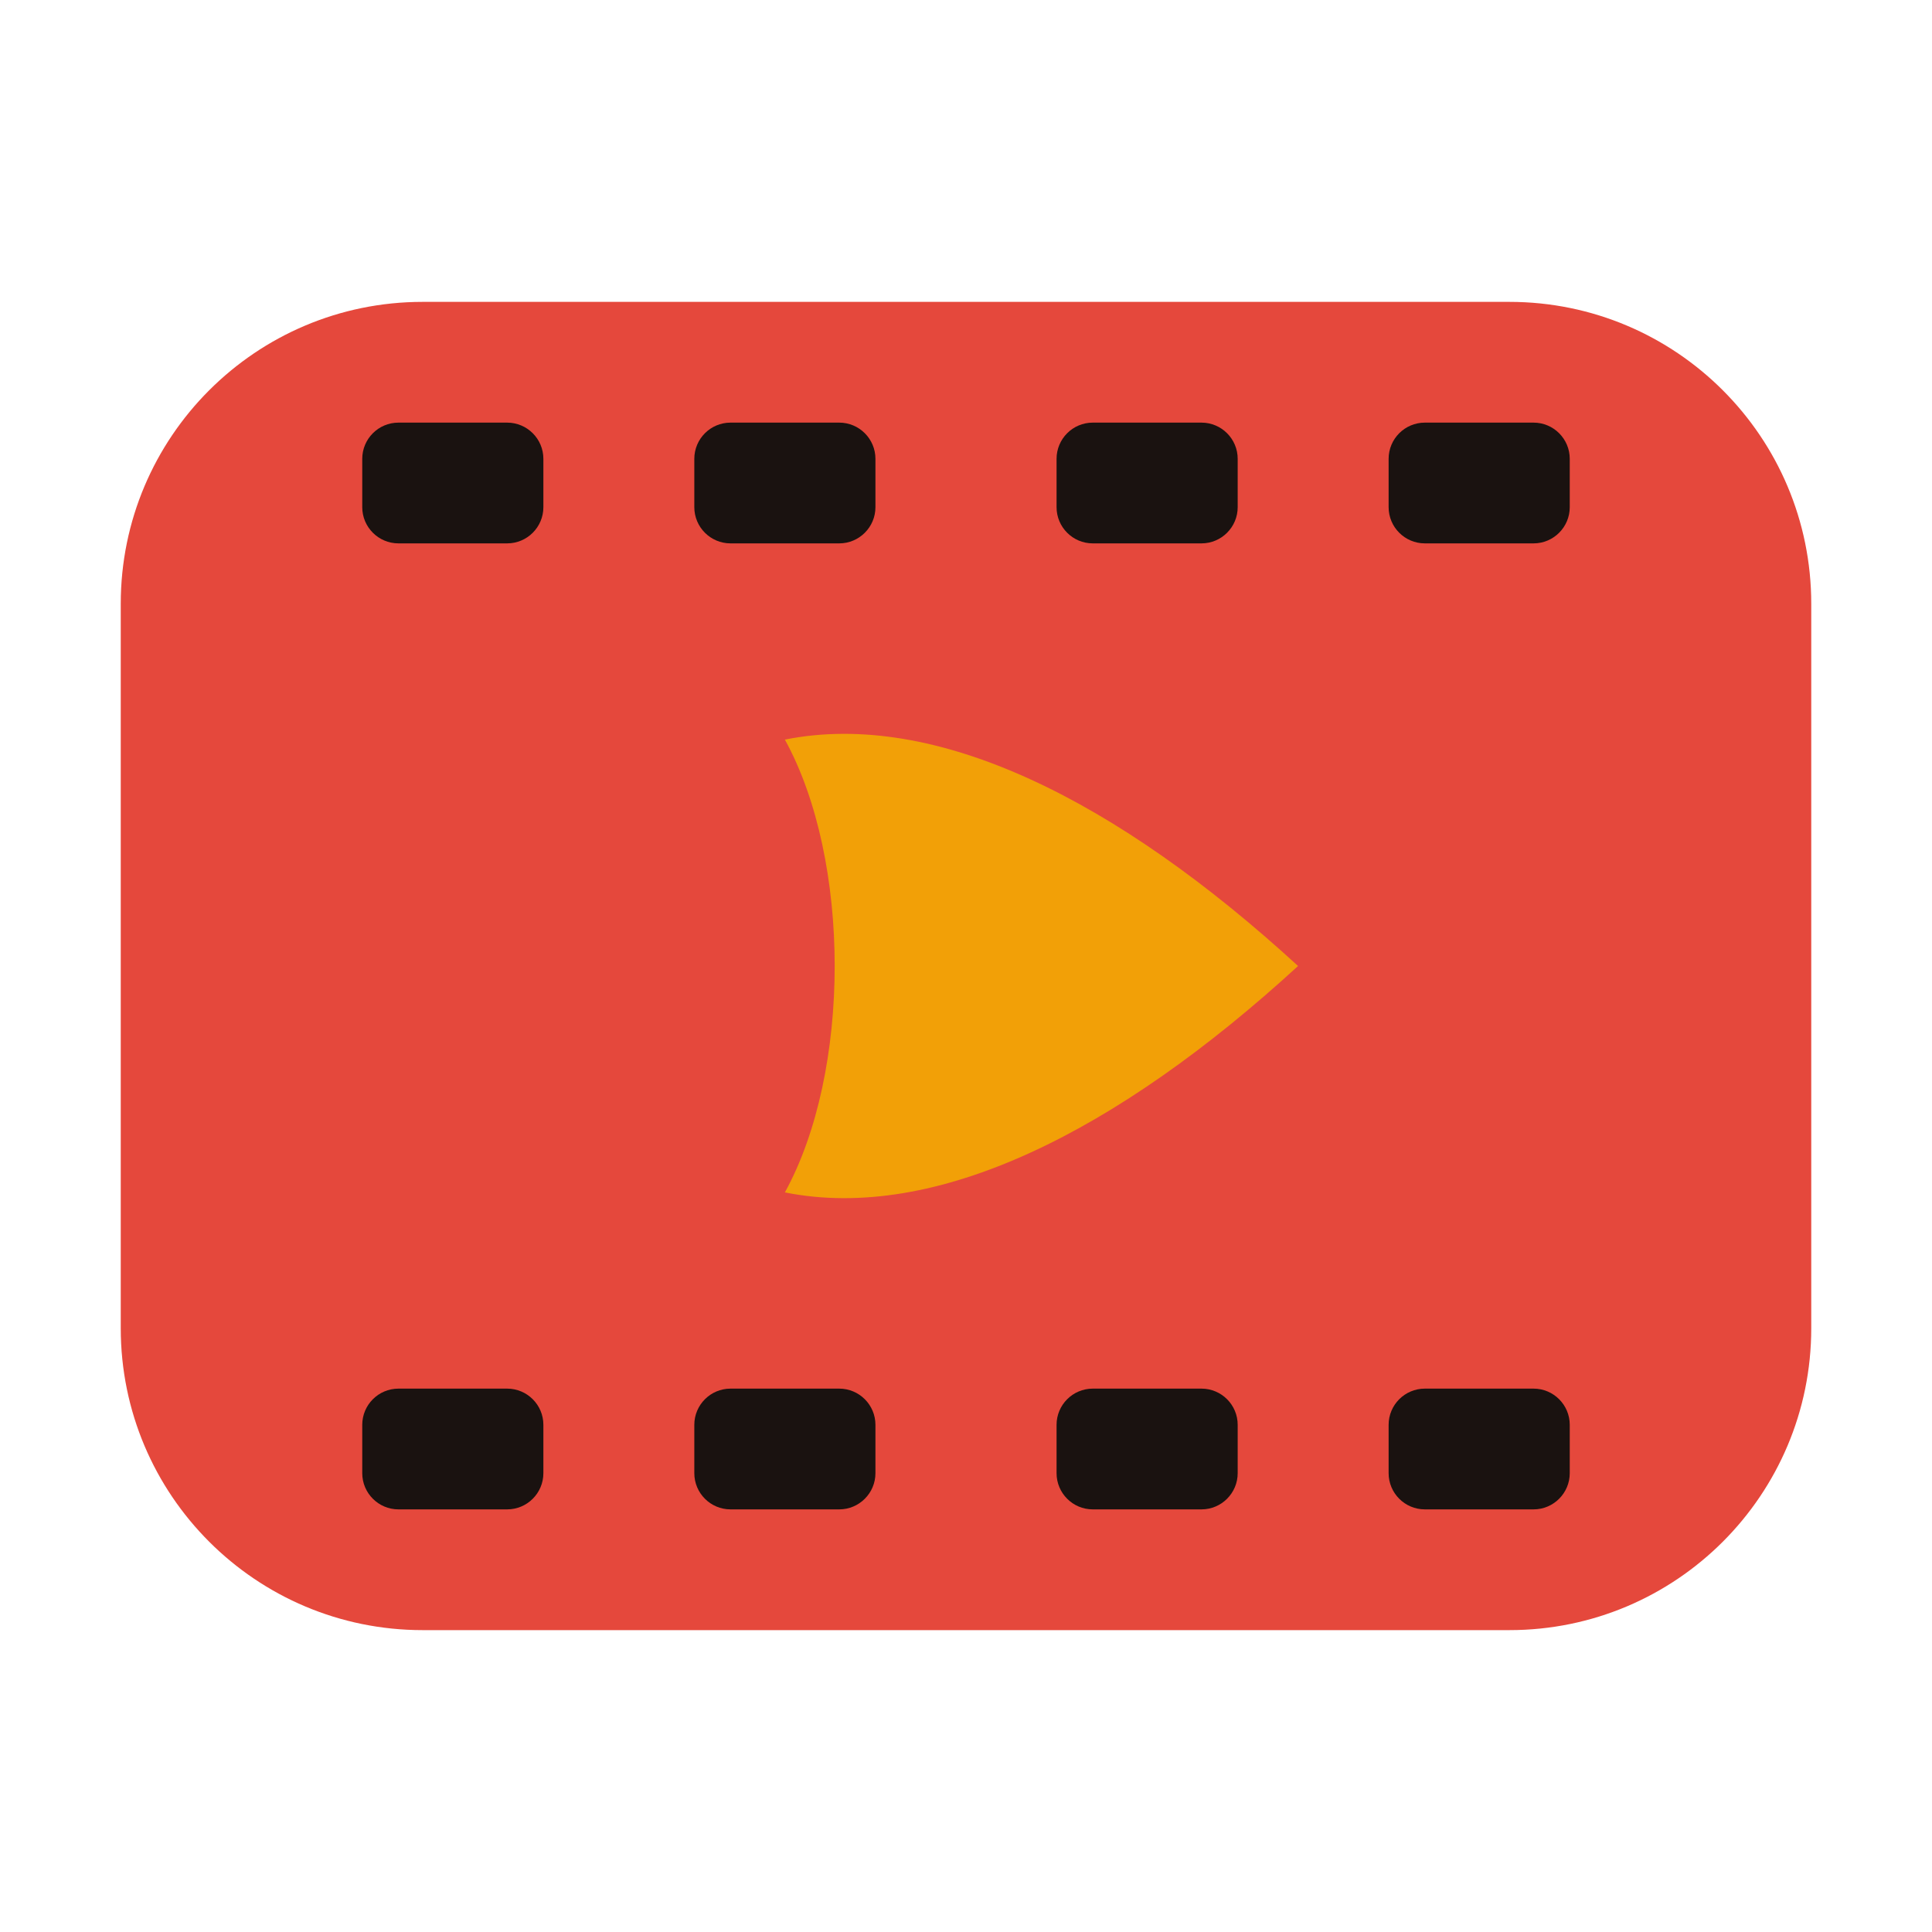
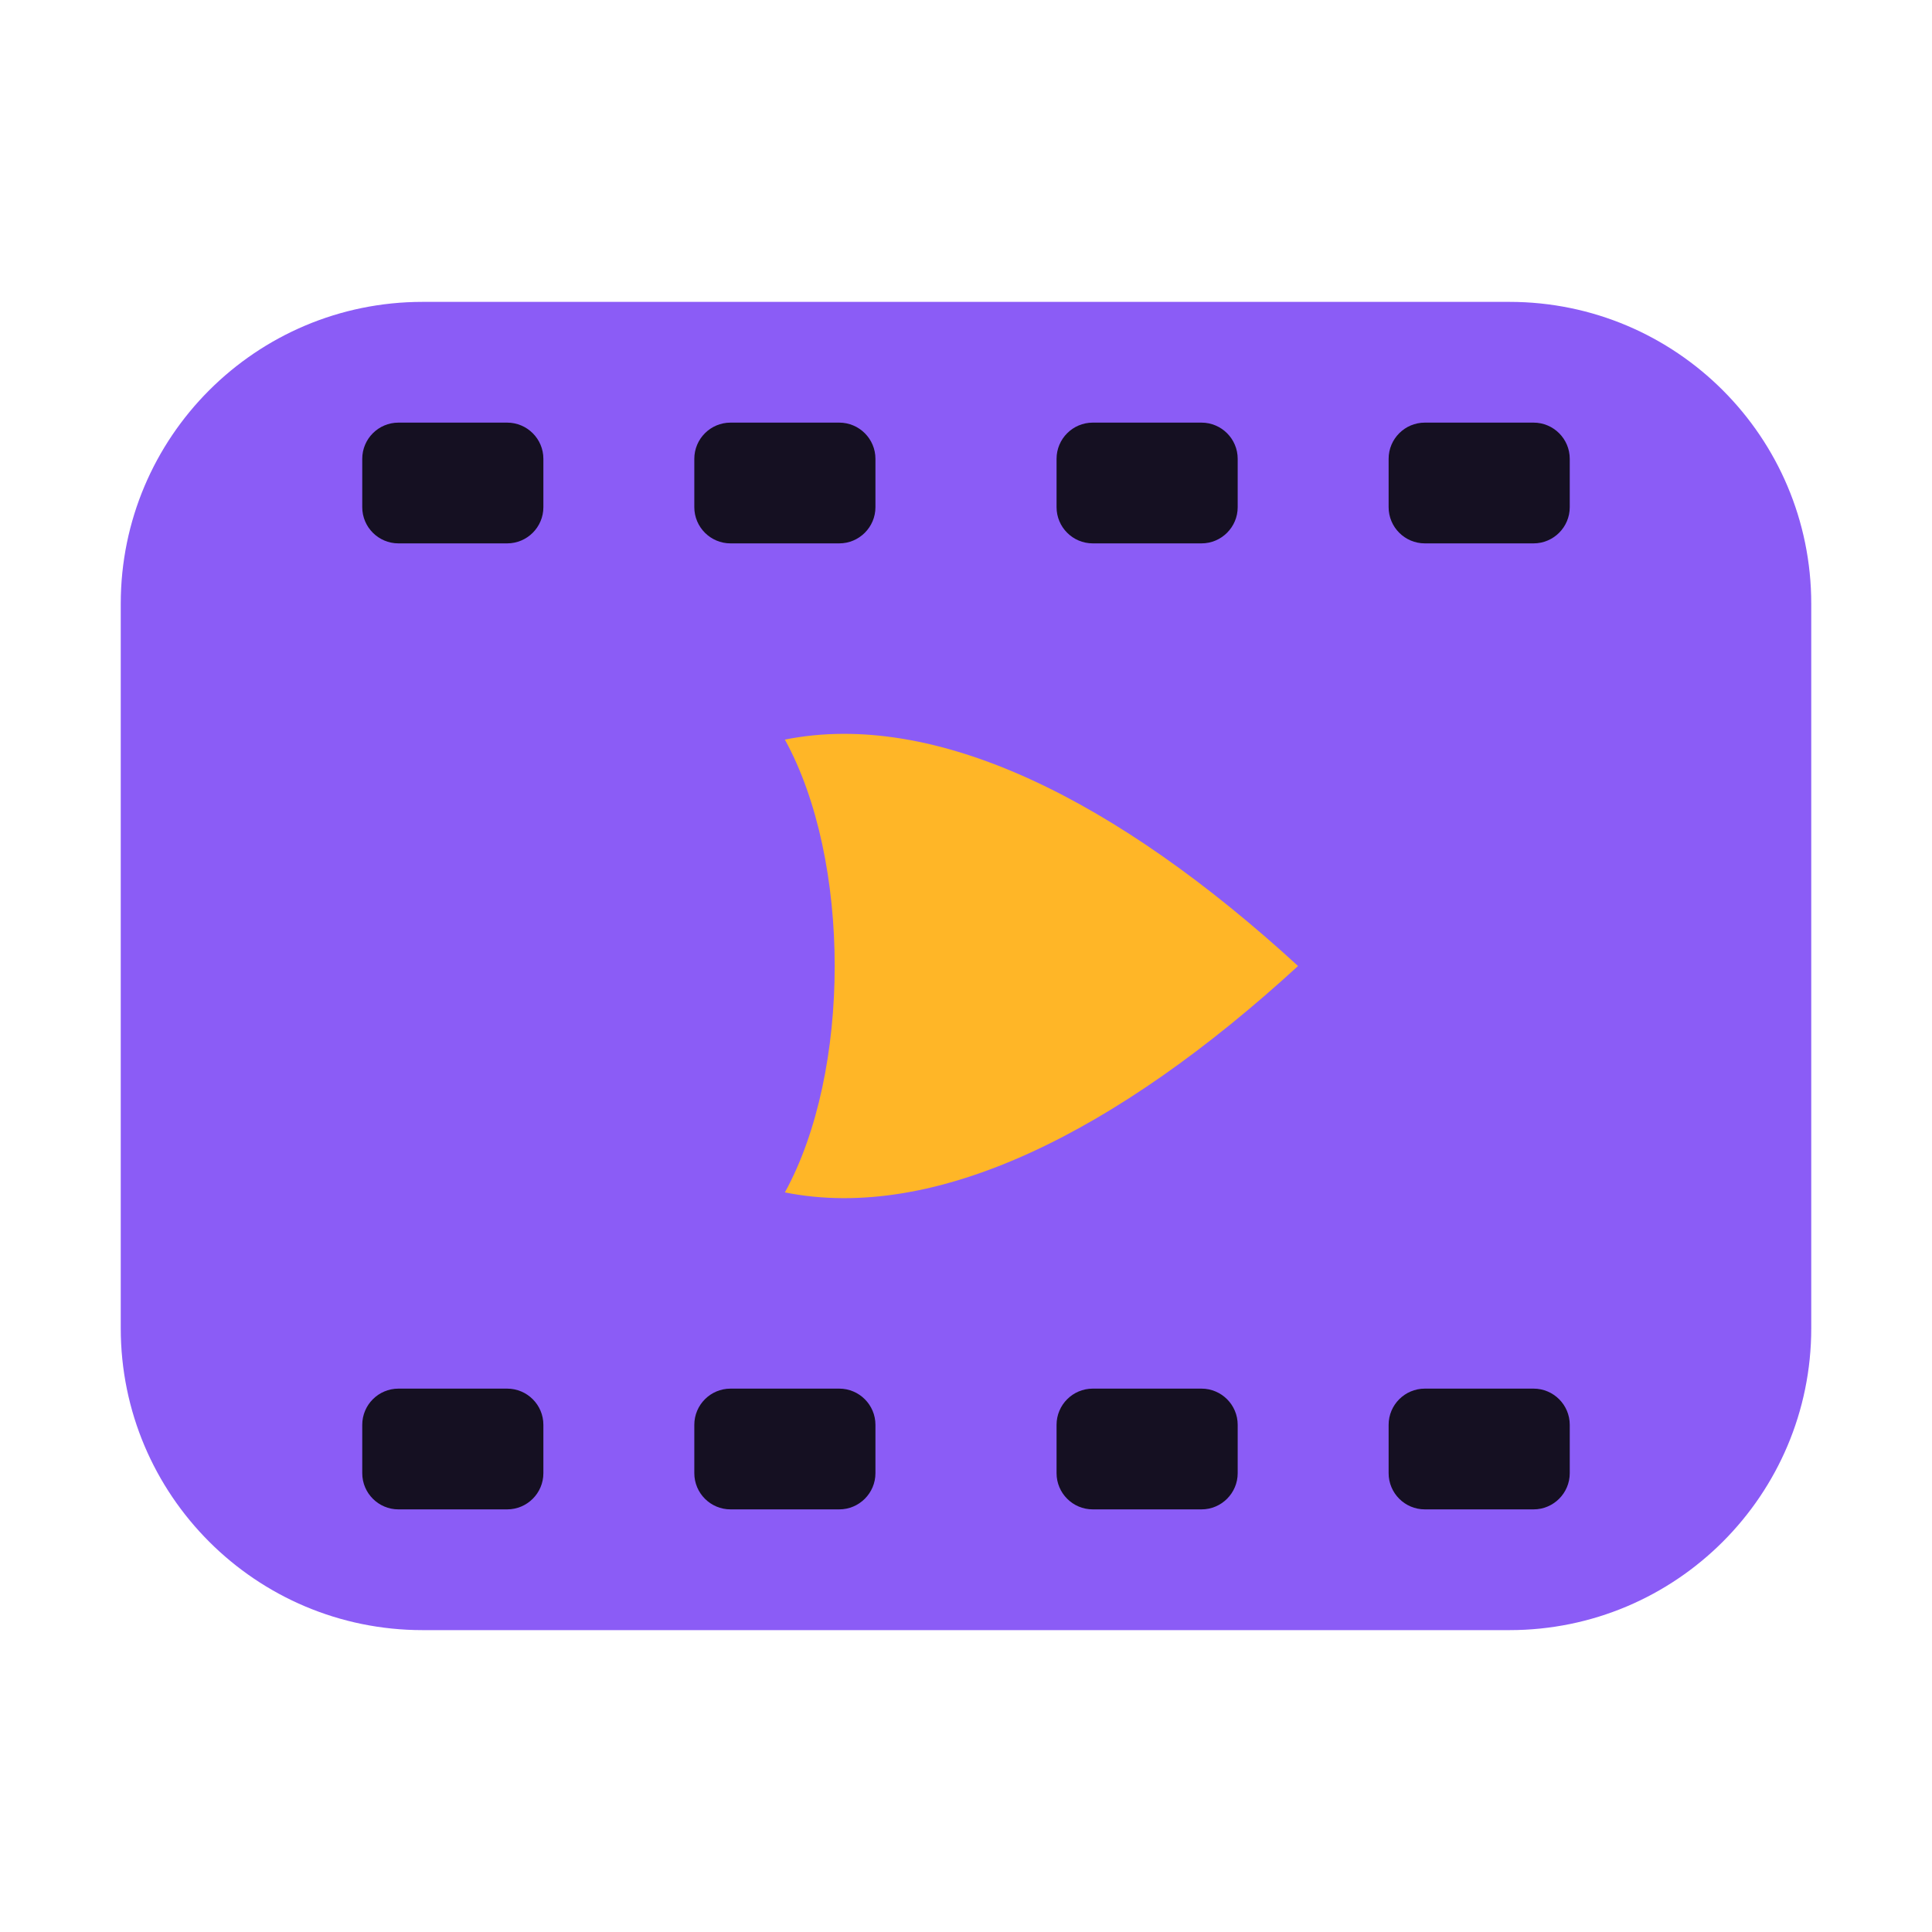
<svg xmlns="http://www.w3.org/2000/svg" viewBox="0 0 64 64" role="img" aria-labelledby="t">
-   <rect x="4" y="10" width="56" height="44" rx="10" fill="#E5483C" />
-   <g fill="#1A1210">
+   <rect x="4" y="10" width="56" height="44" rx="10" fill="#8B5CF6" />
+   <g fill="#151022">
    <rect x="12" y="14" width="6" height="4" rx="1.2" />
    <rect x="23" y="14" width="6" height="4" rx="1.2" />
    <rect x="35" y="14" width="6" height="4" rx="1.2" />
    <rect x="46" y="14" width="6" height="4" rx="1.2" />
    <rect x="12" y="46" width="6" height="4" rx="1.2" />
    <rect x="23" y="46" width="6" height="4" rx="1.2" />
    <rect x="35" y="46" width="6" height="4" rx="1.2" />
    <rect x="46" y="46" width="6" height="4" rx="1.2" />
  </g>
-   <path d="M43 32 C37 26.5 31 23.5 26 24.5 C28.2 28.5 28.2 35.5 26 39.5 C31 40.5 37 37.5 43 32 Z" fill="#F2A007" />
+   <path d="M43 32 C37 26.5 31 23.5 26 24.5 C28.2 28.5 28.2 35.5 26 39.5 C31 40.5 37 37.5 43 32 Z" fill="#FFB627" />
</svg>
